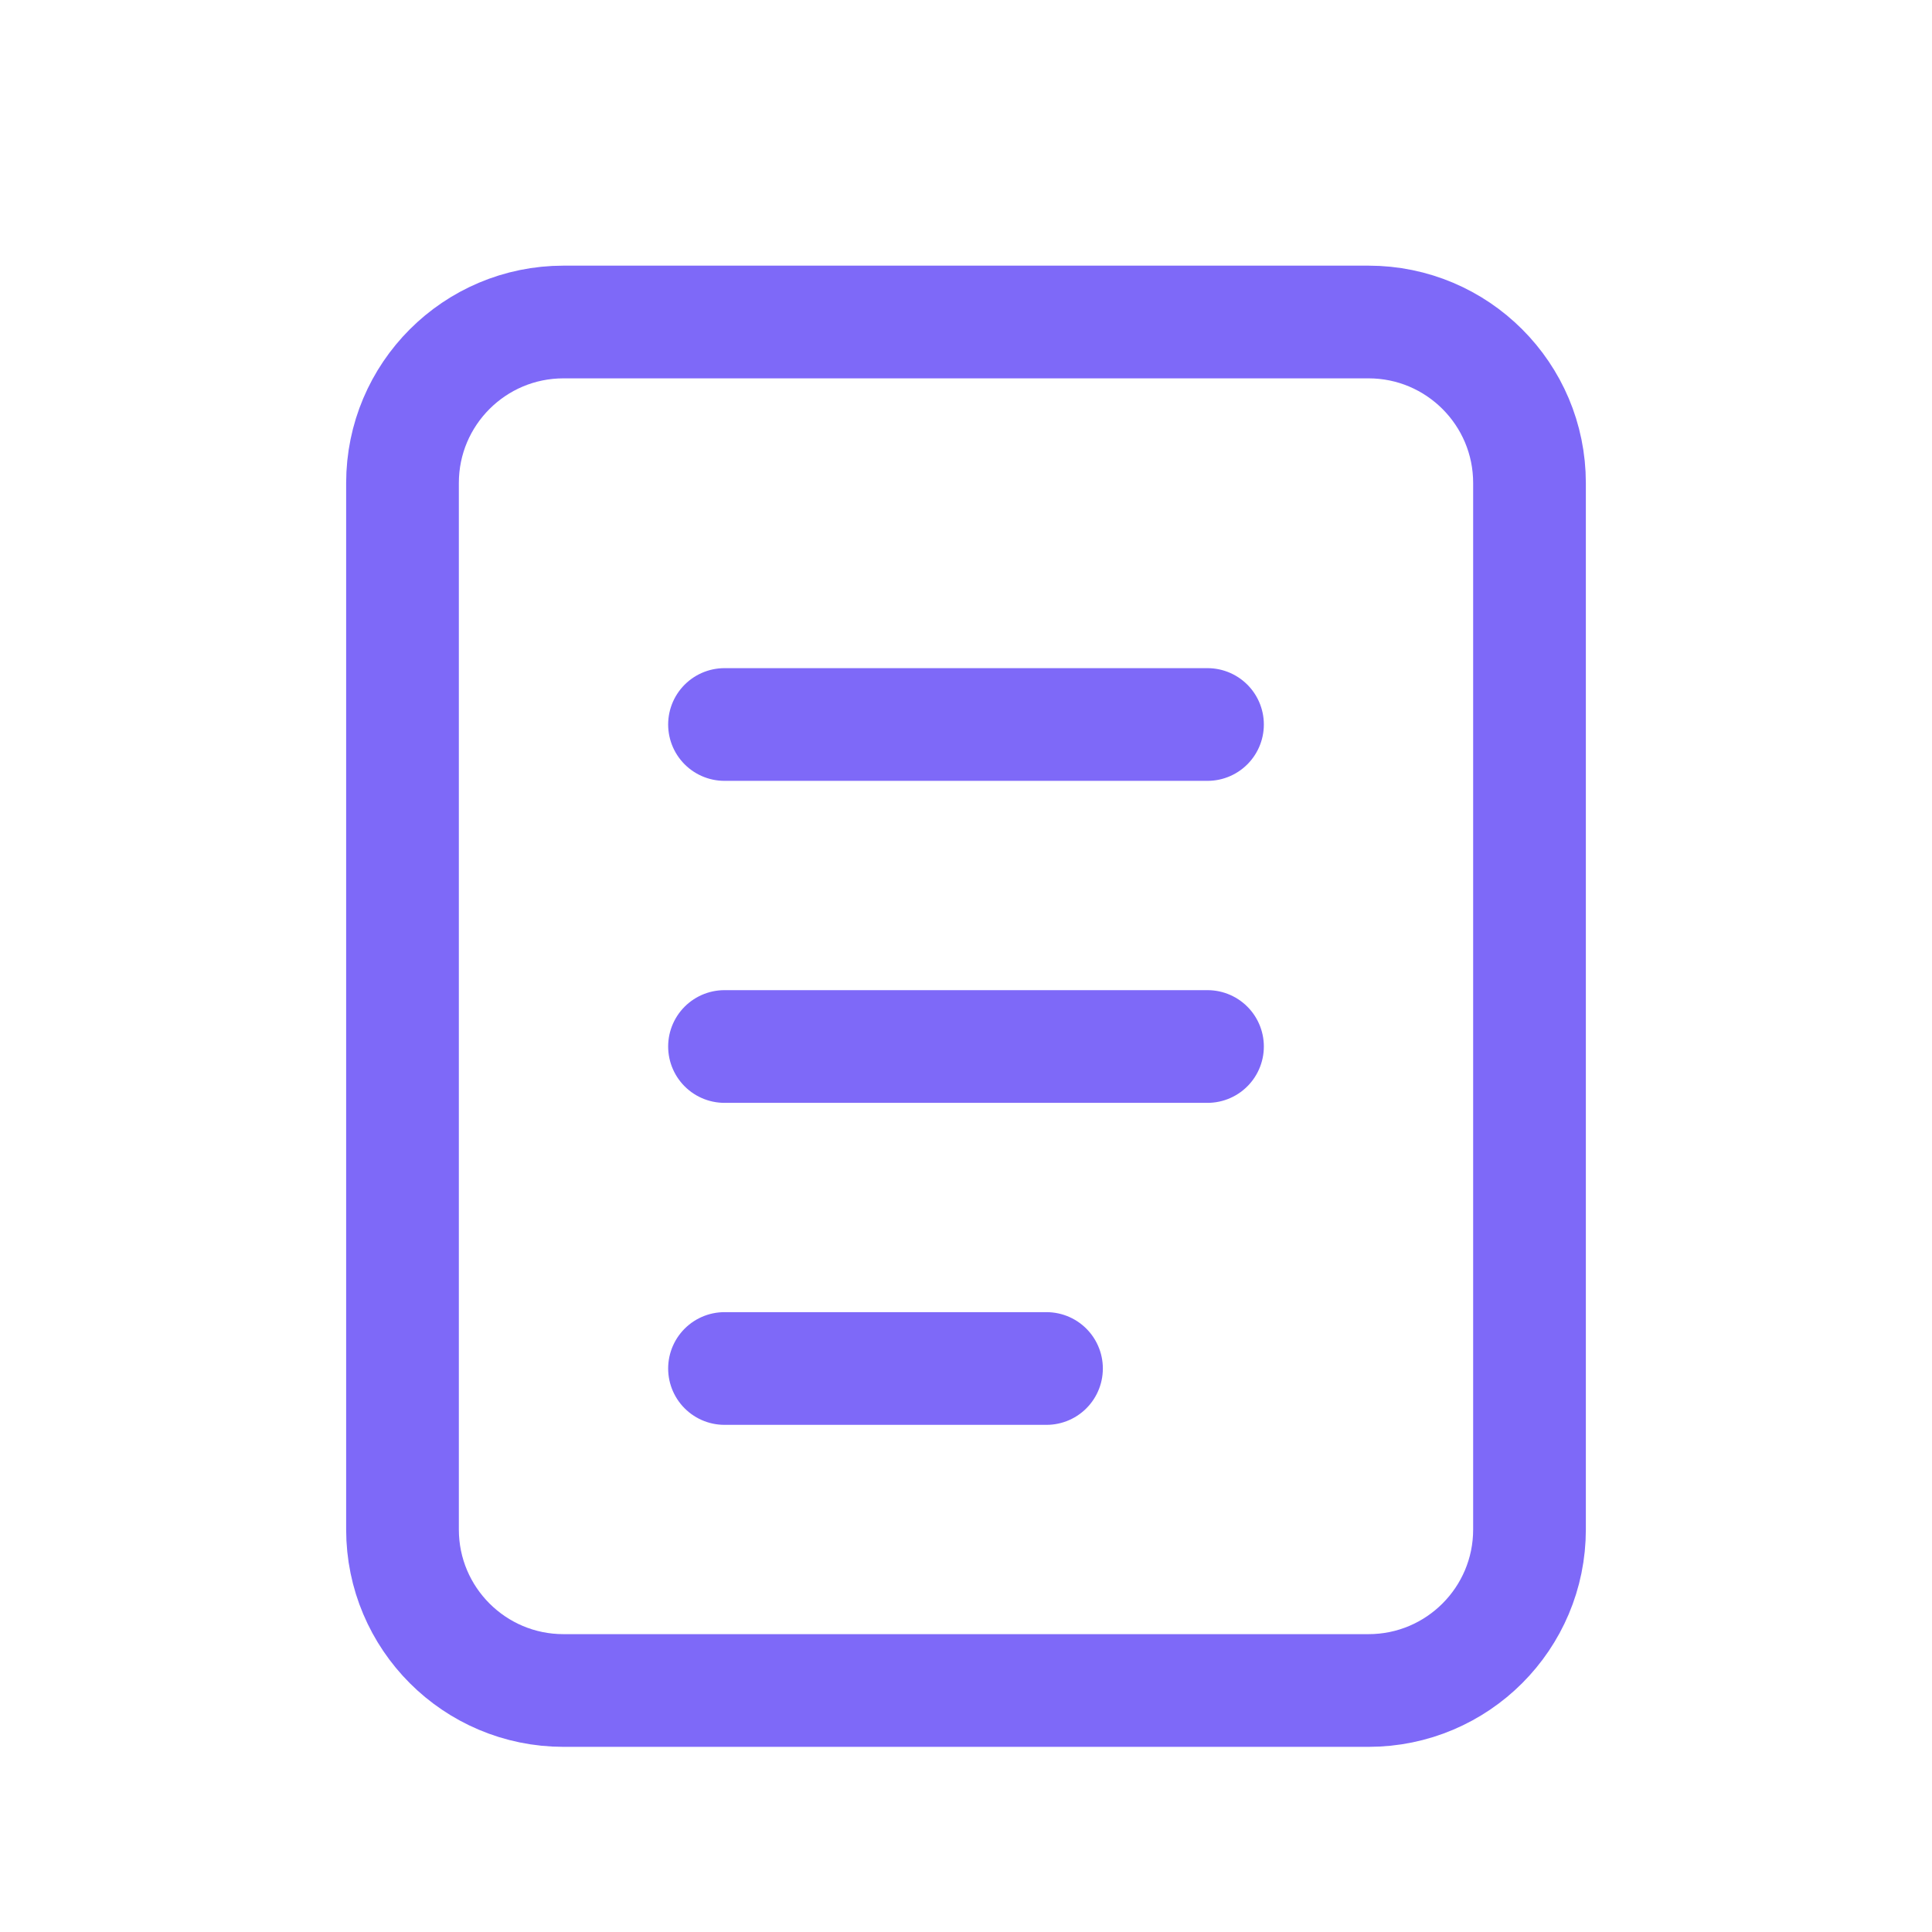
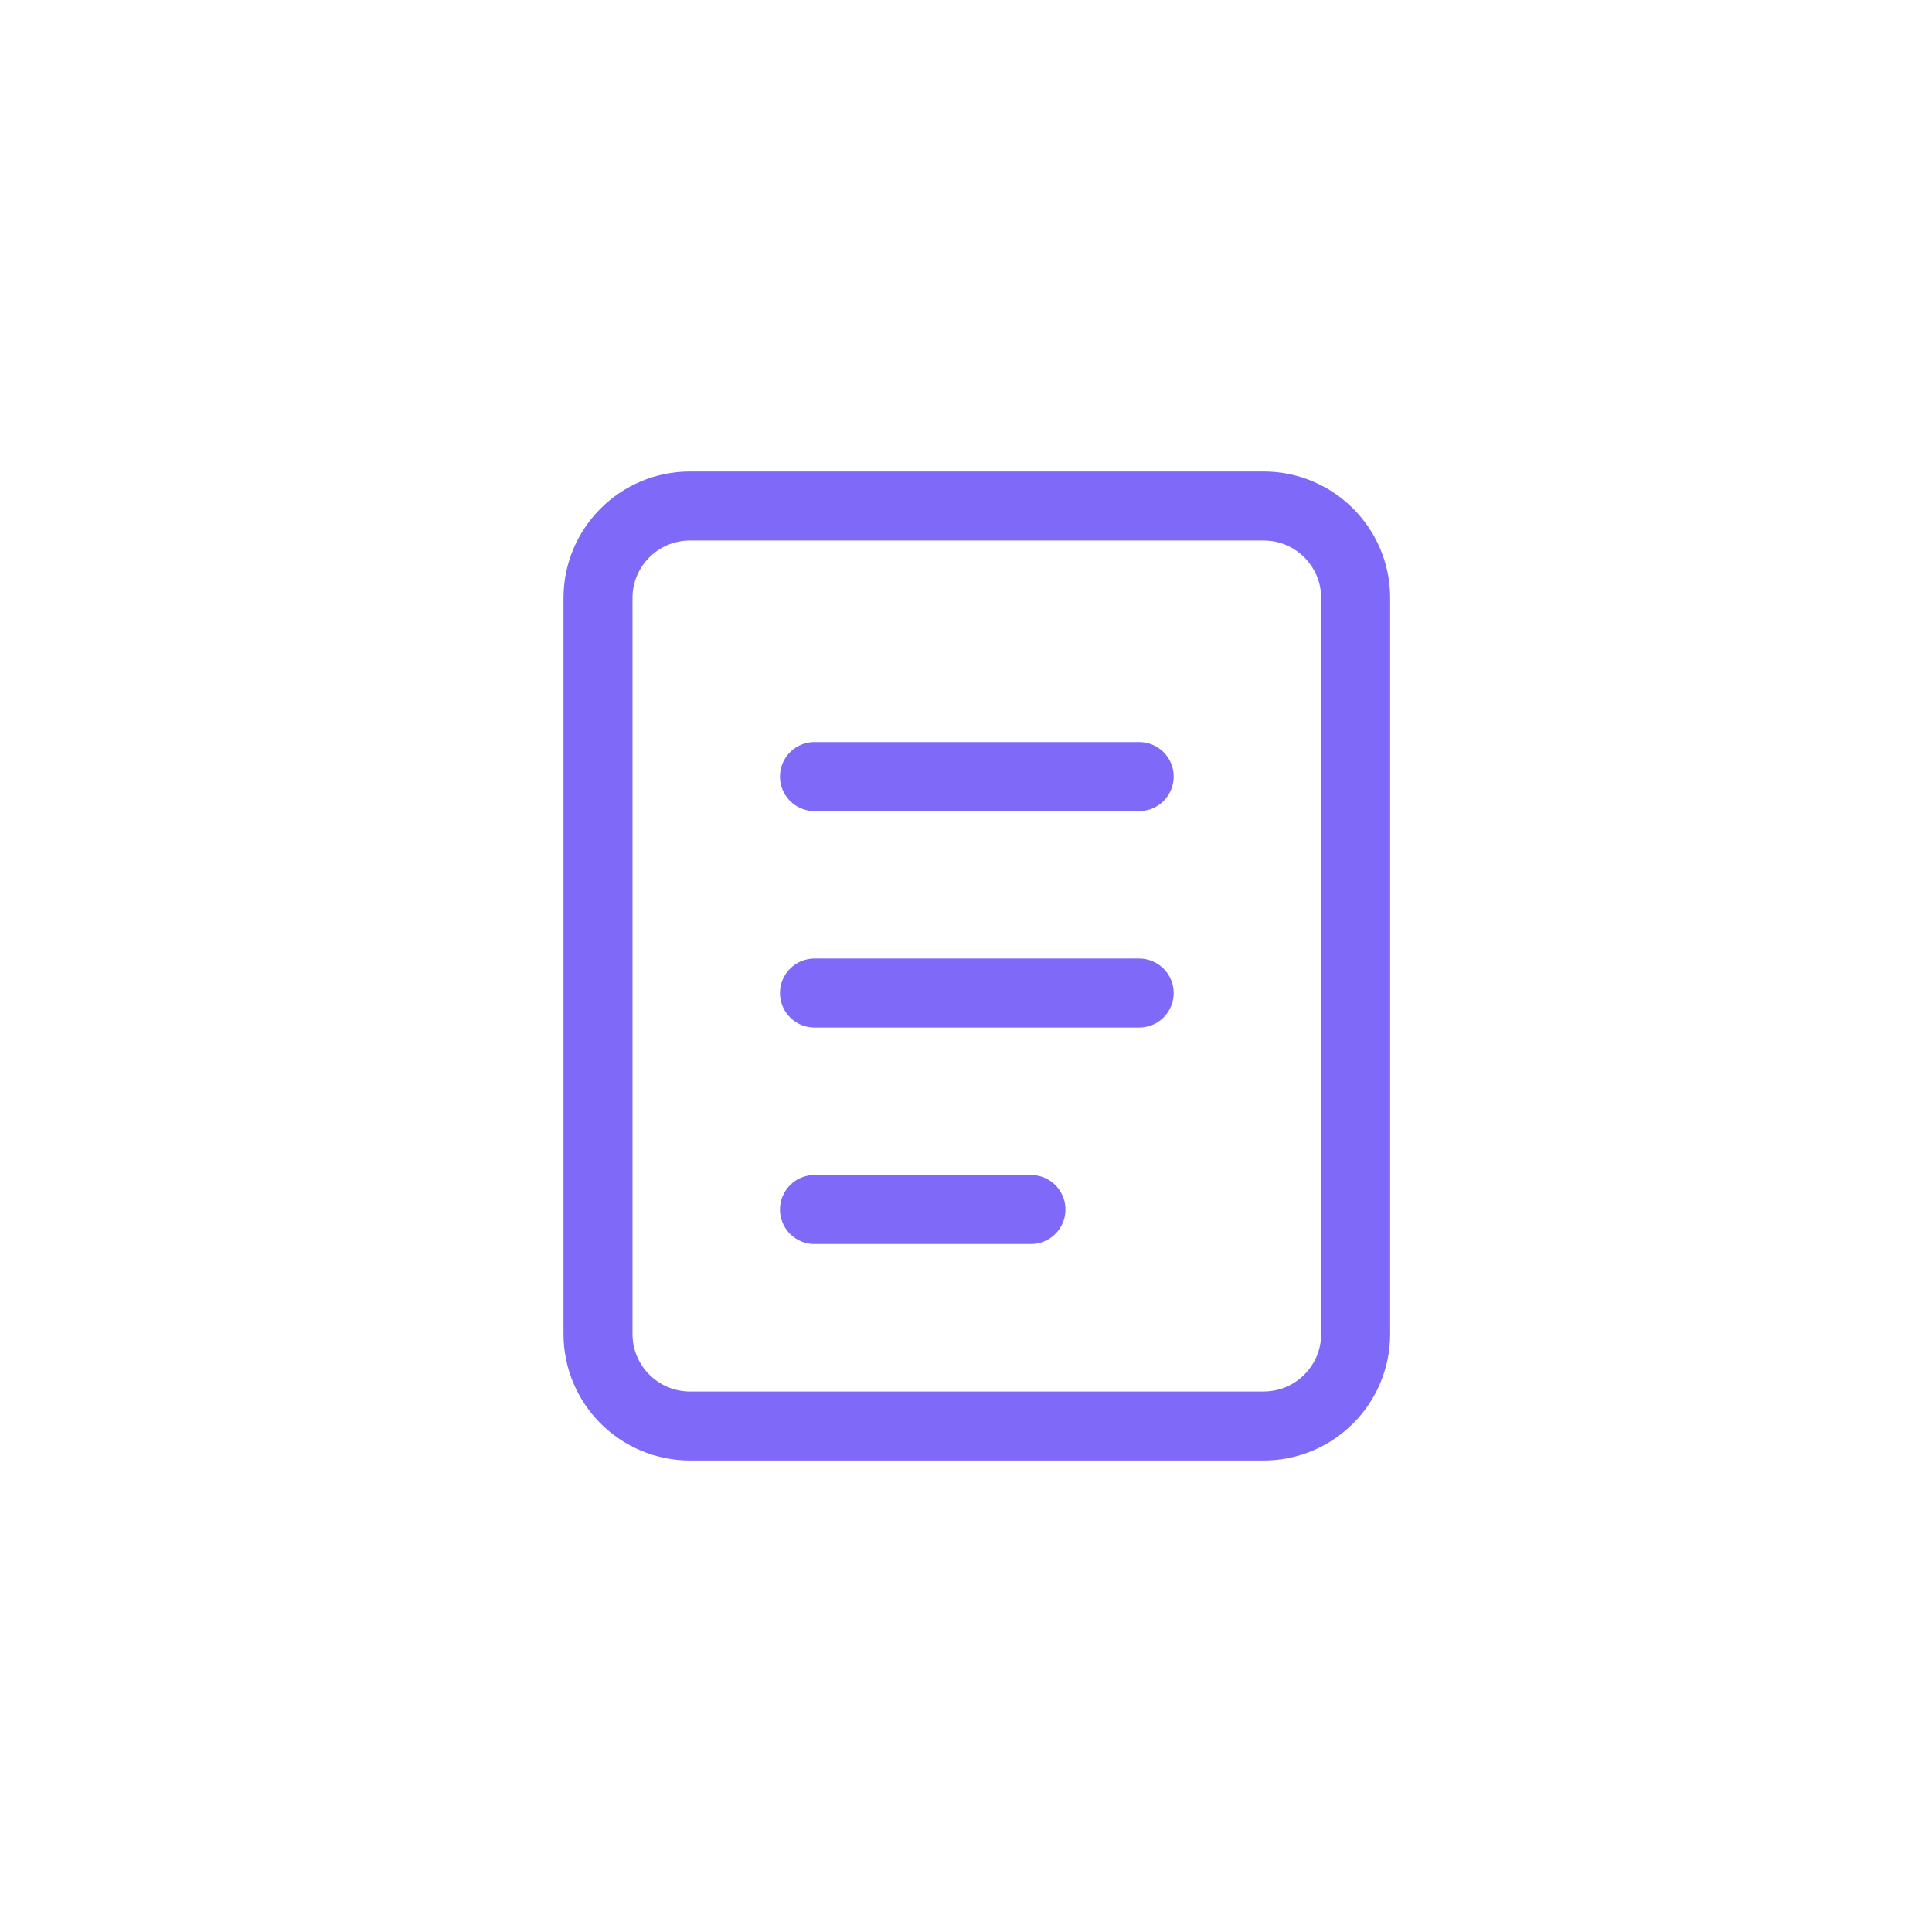
- <svg xmlns="http://www.w3.org/2000/svg" width="24" height="24" viewBox="0 0 24 24" fill="none">
-   <rect x="5" y="4" width="14" height="17" rx="2" stroke="#7E69F8" stroke-width="1.4" />
-   <path d="M9 9H15" stroke="#7E69F8" stroke-width="1.4" stroke-linecap="round" />
-   <path d="M9 13H15" stroke="#7E69F8" stroke-width="1.4" stroke-linecap="round" />
-   <path d="M9 17H13" stroke="#7E69F8" stroke-width="1.4" stroke-linecap="round" />
+ <svg xmlns="http://www.w3.org/2000/svg" width="42" height="42" viewBox="0 0 42 42" fill="none">
+   <rect x="13" y="11" width="16.471" height="20" rx="2" stroke="#7E69F8" stroke-width="1.5" />
+   <path d="M17.706 16.882H24.765" stroke="#7E69F8" stroke-width="1.5" stroke-linecap="round" />
+   <path d="M17.706 21.588H24.765" stroke="#7E69F8" stroke-width="1.5" stroke-linecap="round" />
+   <path d="M17.706 26.294H22.412" stroke="#7E69F8" stroke-width="1.5" stroke-linecap="round" />
</svg>
